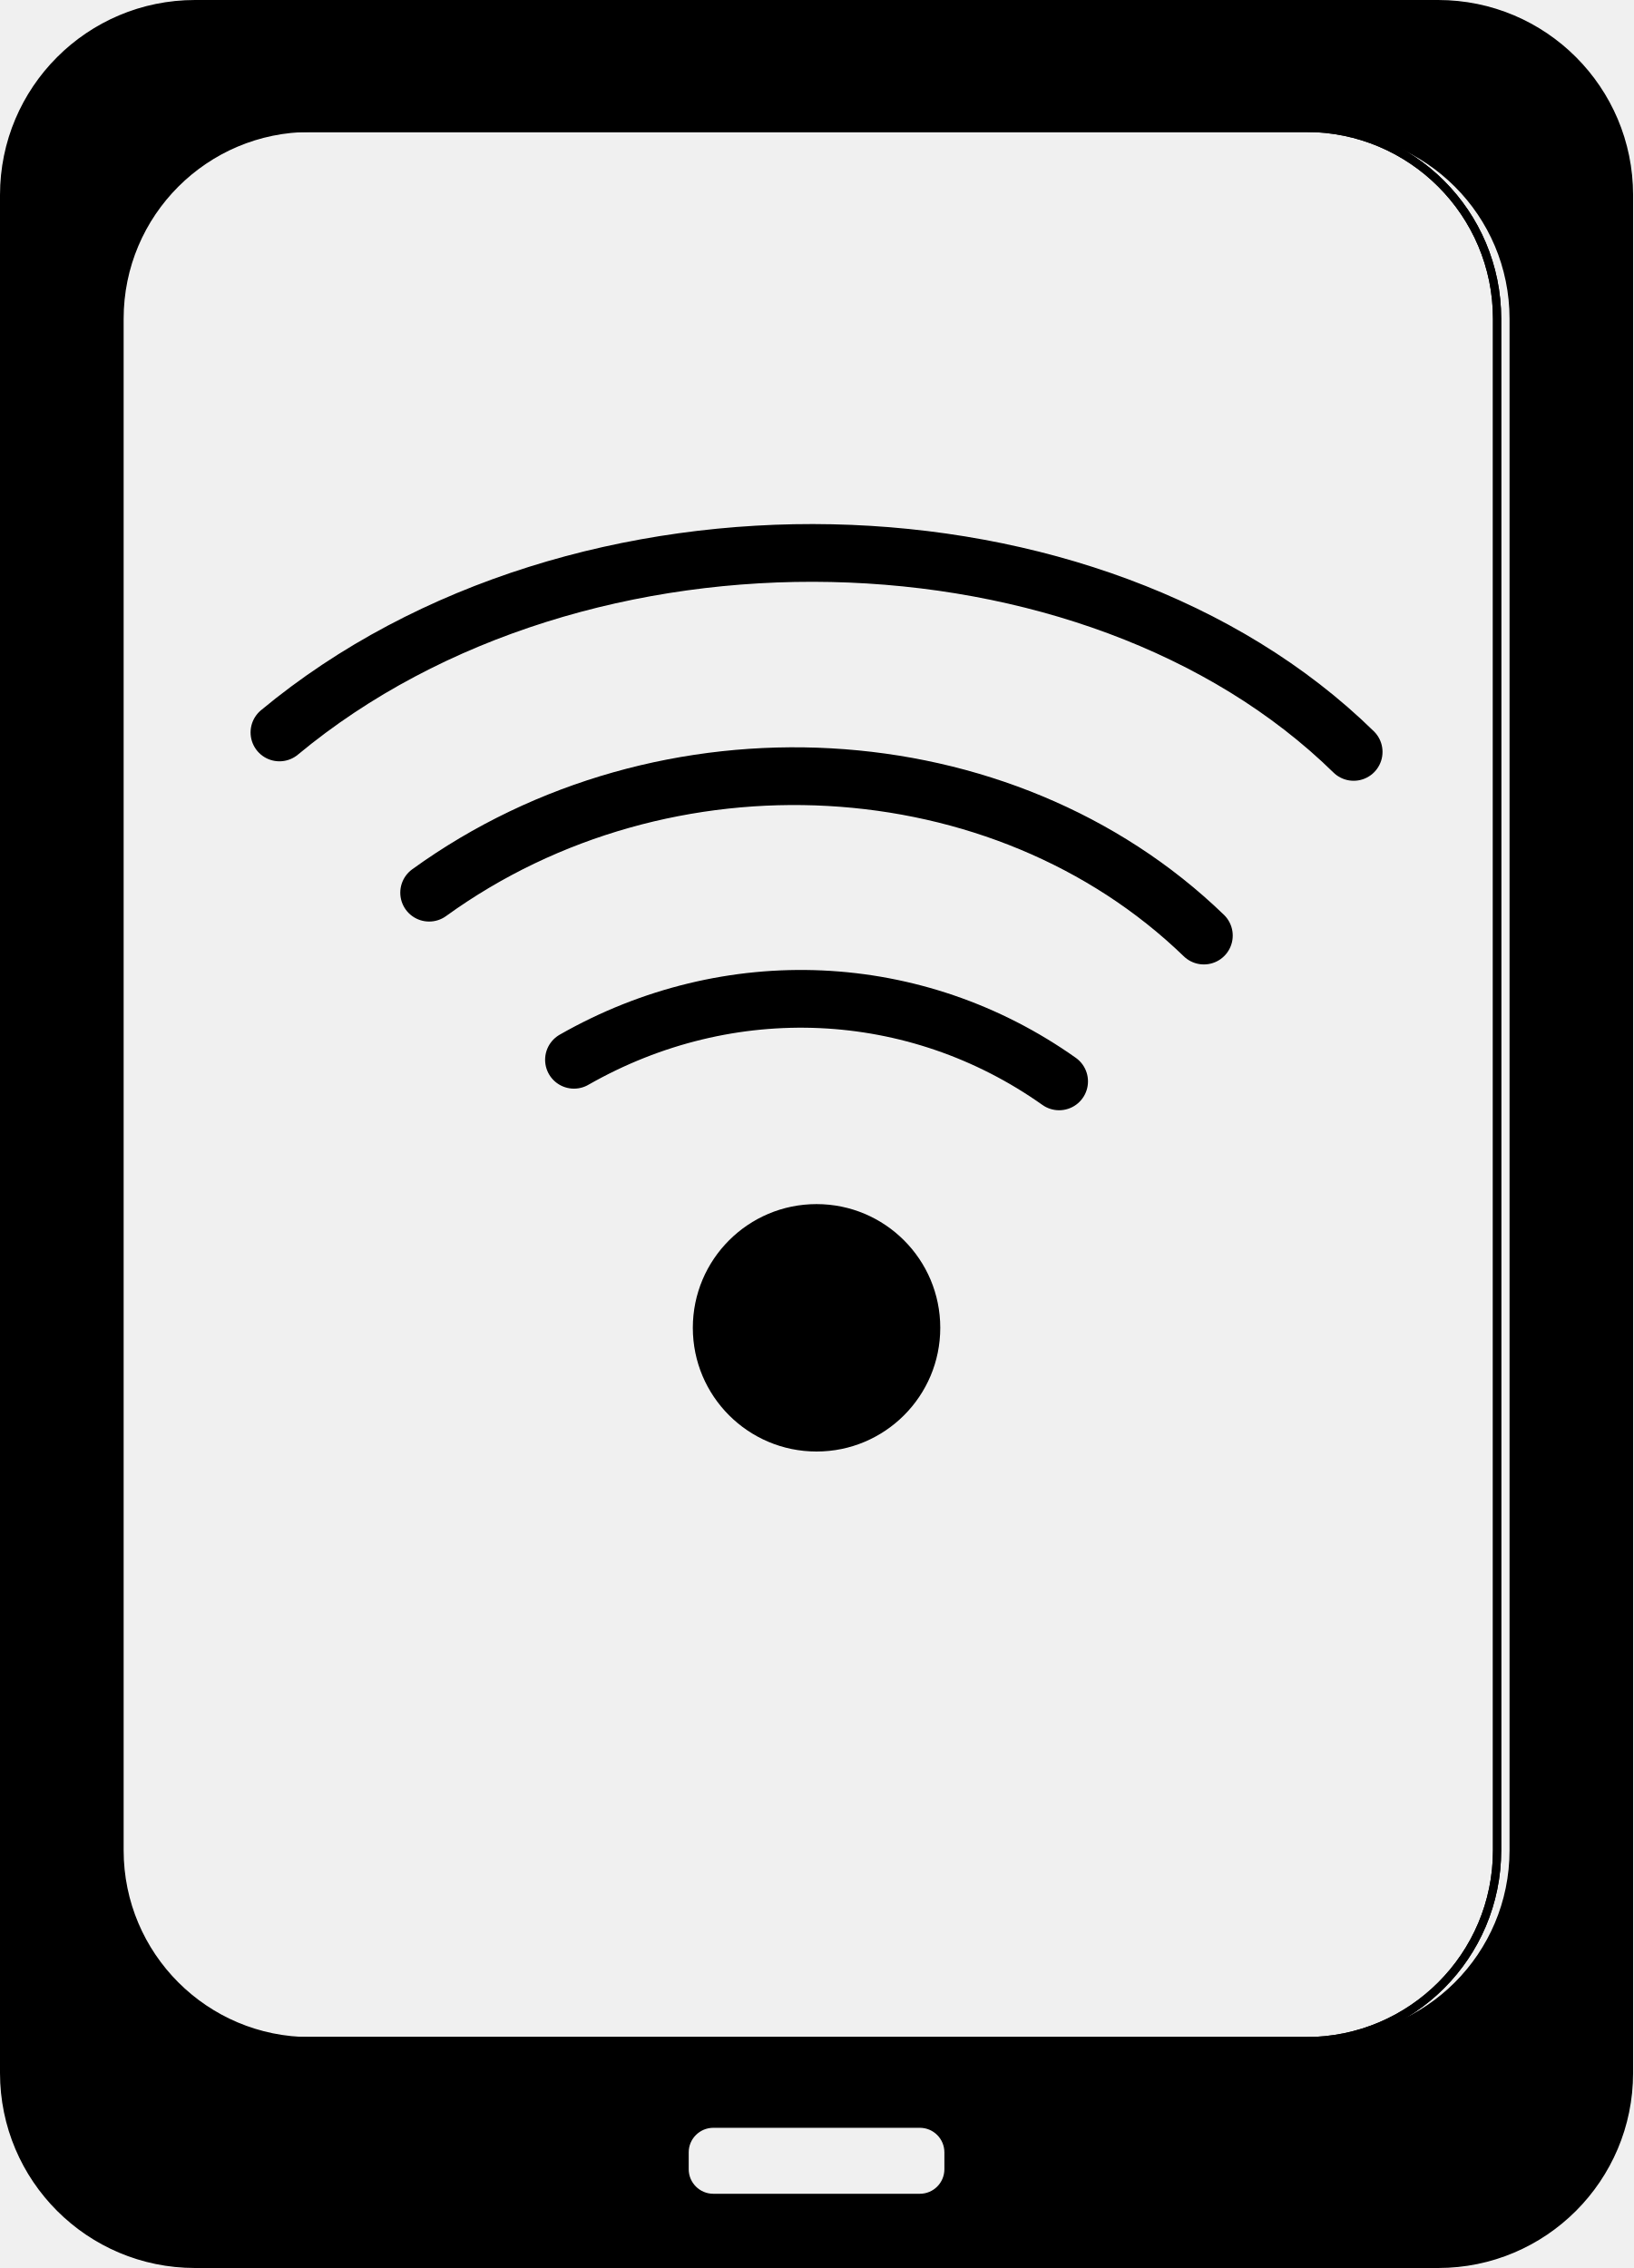
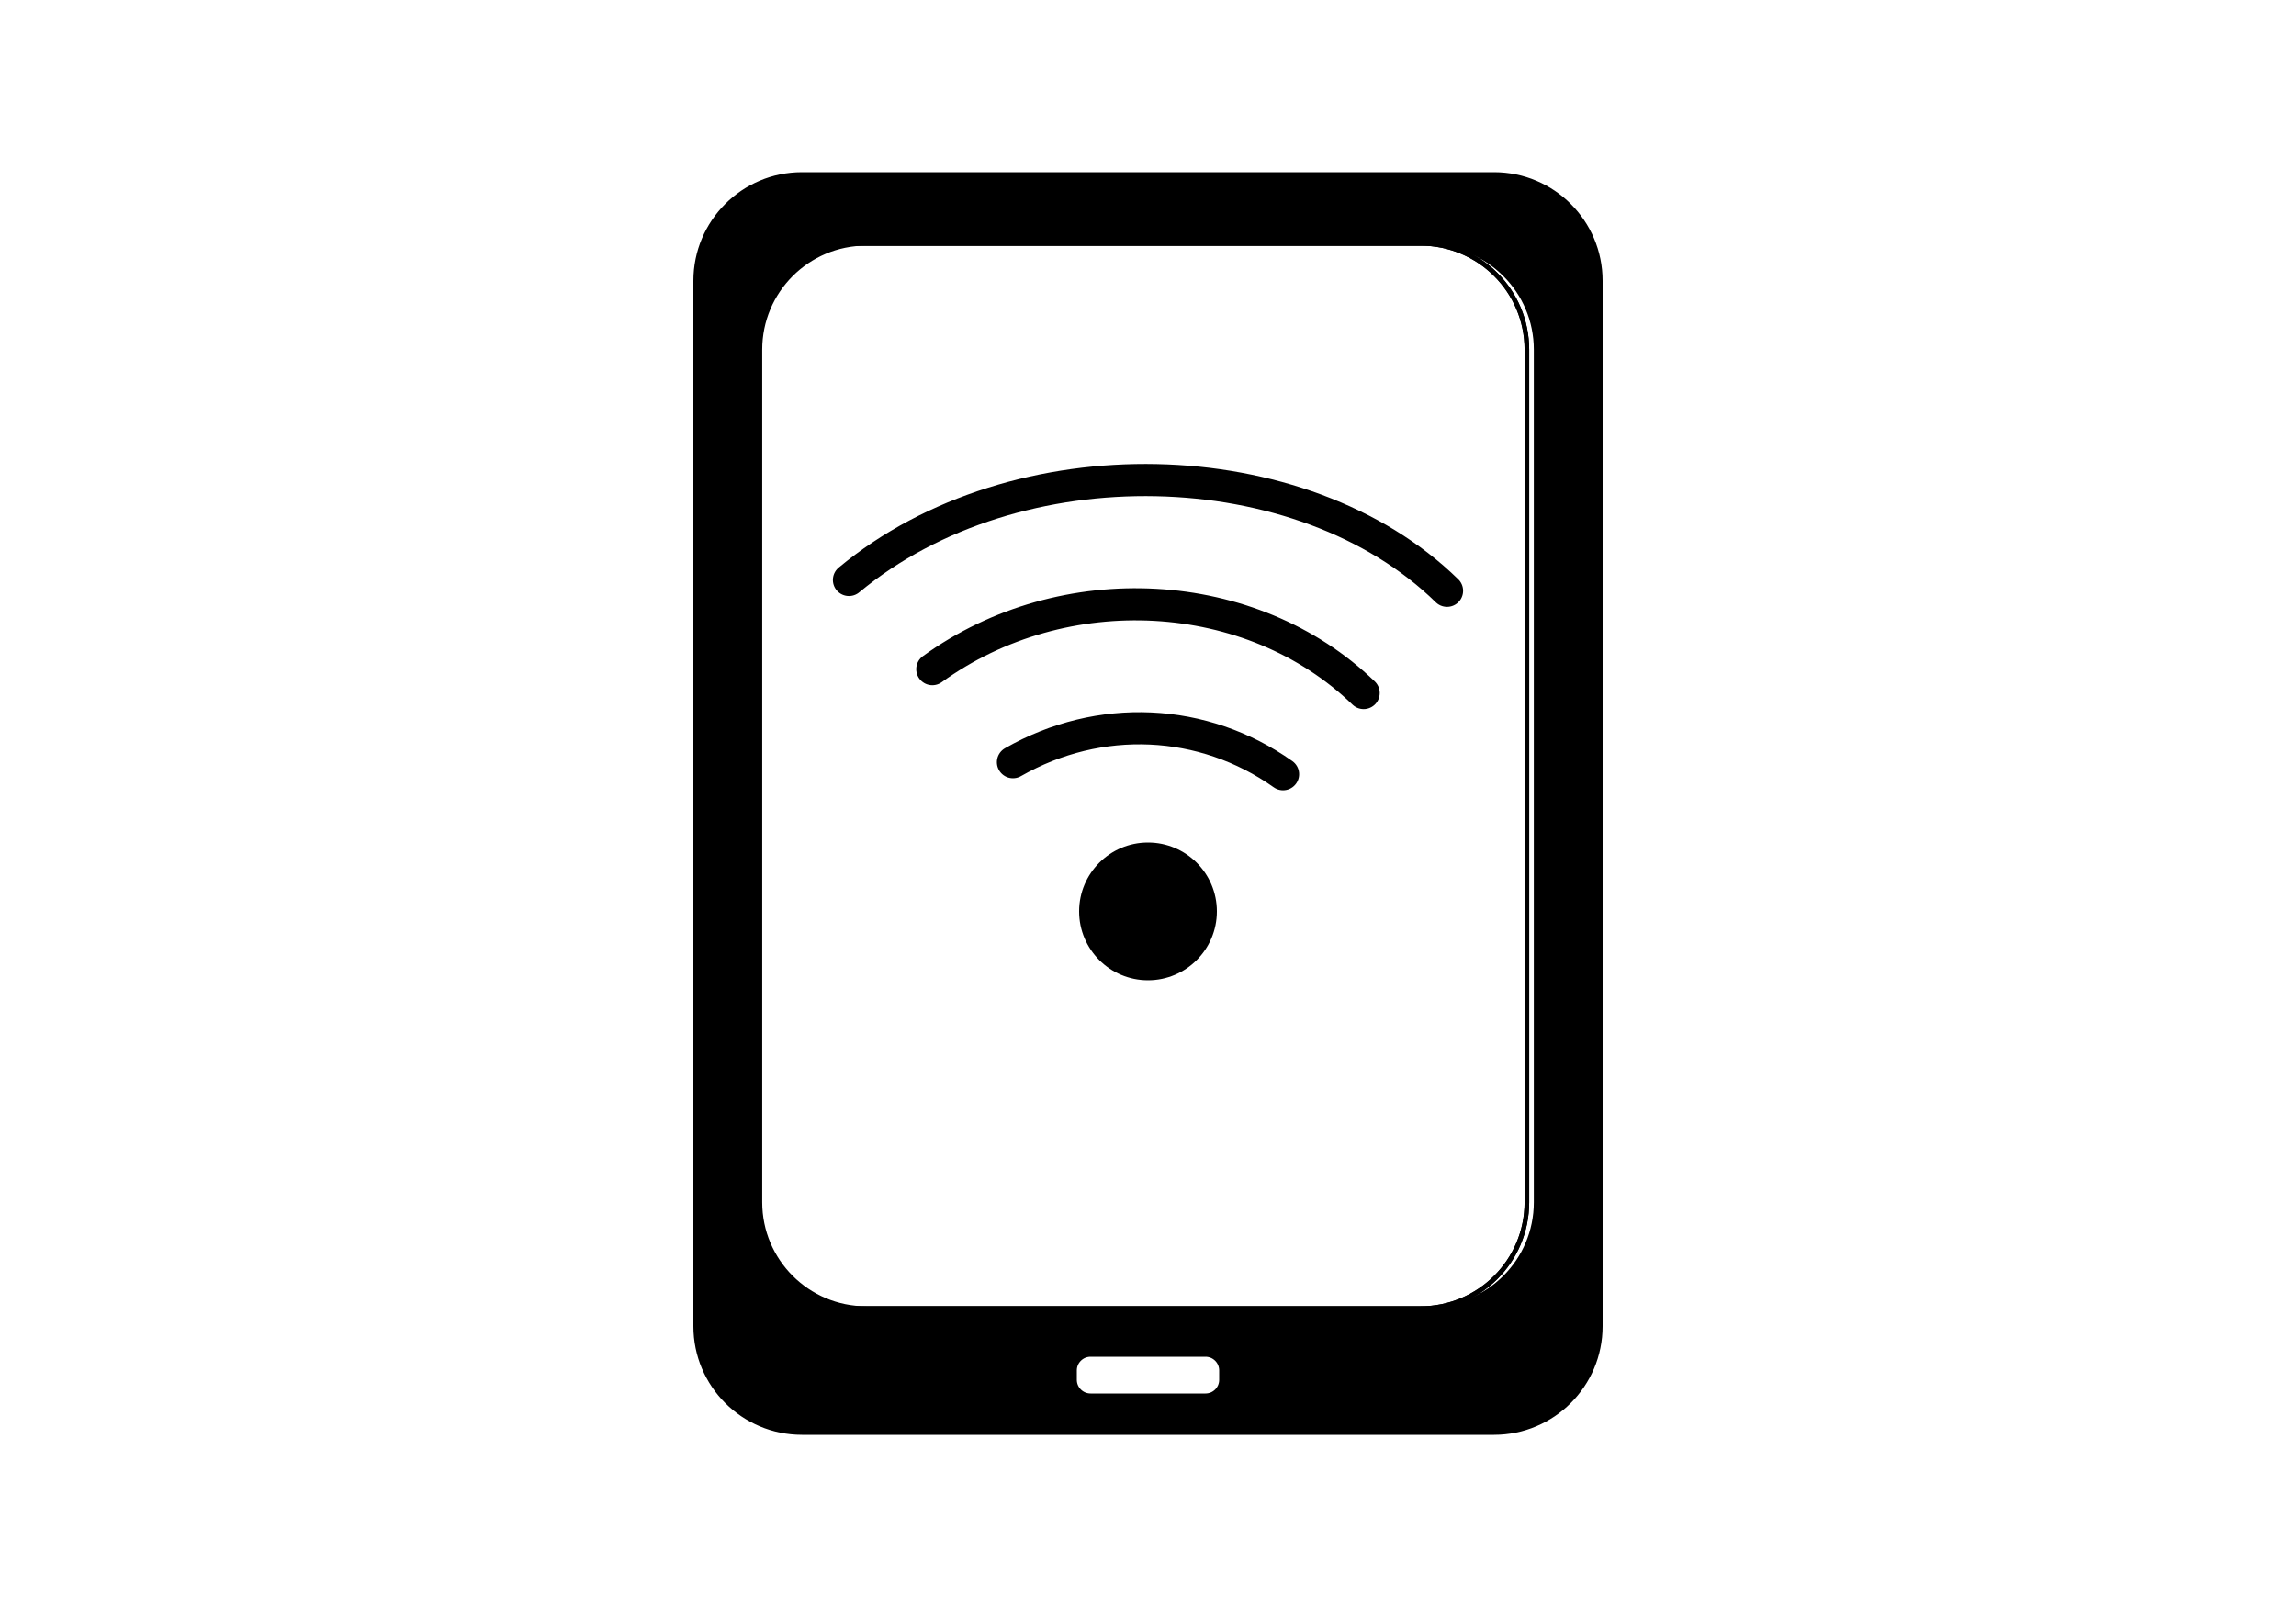
- <svg xmlns="http://www.w3.org/2000/svg" id="Ebene_2" data-name="Ebene 2" viewBox="0 0 198 275">
-   <g id="Ebene_3" data-name="Ebene 3">
-     <g id="Informationstechnologie">
-       <path d="m174.36.5H23.65C10.86.5.5,10.86.5,23.65v227.7c0,12.79,10.36,23.15,23.15,23.15h150.71c12.78,0,23.14-10.36,23.14-23.15V23.65c0-12.79-10.36-23.15-23.14-23.15Zm-59.36,262.52c0,1.92-1.55,3.48-3.48,3.48h-25.03c-1.93,0-3.49-1.56-3.49-3.48v-2.04c0-1.92,1.56-3.48,3.49-3.48h25.03c1.93,0,3.48,1.56,3.48,3.48v2.04Zm68.52-38.67c0,12.79-10.36,23.15-23.15,23.15H37.63c-12.78,0-23.14-10.36-23.14-23.15V38.65c0-12.79,10.36-23.15,23.14-23.15h122.74c12.79,0,23.15,10.36,23.15,23.15v185.7Z" style="stroke: #000; stroke-miterlimit: 10;" />
-       <path d="m33.88,88.81c36.42-30.24,98.7-28.52,130.24,2.36" style="fill: none; stroke: #000; stroke-linecap: round; stroke-miterlimit: 10; stroke-width: 7px;" />
-       <path d="m52.03,108.24c28.61-20.7,69.54-18.39,93.93,5.2" style="fill: none; stroke: #000; stroke-linecap: round; stroke-miterlimit: 10; stroke-width: 7px;" />
-       <path d="m69.59,128.5c18.85-10.76,41.47-9.67,58.82,2.62" style="fill: none; stroke: #000; stroke-linecap: round; stroke-miterlimit: 10; stroke-width: 7px;" />
-       <circle cx="99" cy="161" r="15" />
-       <path d="m181.51,38.65v185.7c0,12.79-10.36,23.15-23.15,23.15H35.62c-12.78,0-23.14-10.36-23.14-23.15V38.65c0-12.79,10.36-23.15,23.14-23.15h122.74c12.79,0,23.15,10.36,23.15,23.15Z" style="fill: none; stroke: #000; stroke-miterlimit: 10;" />
-       <path d="m181.51,38.65v185.7c0,12.79-10.36,23.15-23.15,23.15H35.62c-12.78,0-23.14-10.36-23.14-23.15V38.65c0-12.79,10.36-23.15,23.14-23.15h122.74c12.79,0,23.15,10.36,23.15,23.15Z" style="fill: none; stroke: #000; stroke-miterlimit: 10;" />
+ <svg xmlns="http://www.w3.org/2000/svg" id="Ebene_2" viewBox="0 0 500 350">
+   <defs>
+     <style>
+       .cls-1, .cls-2, .cls-3 {
+         stroke: #000;
+         stroke-miterlimit: 10;
+       }
+ 
+       .cls-1, .cls-3 {
+         fill: none;
+       }
+ 
+       .cls-4 {
+         fill: #fff;
+       }
+ 
+       .cls-3 {
+         stroke-linecap: round;
+         stroke-width: 7px;
+       }
+     </style>
+   </defs>
+   <g id="Ebene_3">
+     <g id="Informations-Technologie">
+       <rect class="cls-4" width="500" height="350" />
+       <g id="Informationstechnologie">
+         <path class="cls-2" d="M325.36,38h-150.71c-12.79,0-23.15,10.36-23.15,23.15v227.7c0,12.79,10.36,23.15,23.15,23.15h150.71c12.78,0,23.14-10.36,23.14-23.15V61.15c0-12.79-10.36-23.15-23.14-23.15ZM266,300.52c0,1.92-1.55,3.48-3.48,3.48h-25.03c-1.93,0-3.49-1.56-3.49-3.48v-2.04c0-1.92,1.56-3.48,3.49-3.48h25.03c1.93,0,3.48,1.56,3.48,3.48v2.04ZM334.52,261.85c0,12.79-10.36,23.15-23.15,23.15h-122.74c-12.78,0-23.14-10.36-23.14-23.15V76.15c0-12.79,10.36-23.15,23.14-23.15h122.74c12.79,0,23.15,10.36,23.15,23.15v185.7Z" />
+         <path class="cls-3" d="M184.88,126.31c36.42-30.24,98.7-28.52,130.24,2.36" />
+         <path class="cls-3" d="M203.03,145.74c28.61-20.7,69.54-18.39,93.93,5.2" />
+         <path class="cls-3" d="M220.59,166c18.85-10.76,41.47-9.67,58.82,2.62" />
+         <circle cx="250" cy="198.5" r="15" />
+         <path class="cls-1" d="M332.51,76.15v185.7c0,12.79-10.36,23.15-23.15,23.15h-122.74c-12.78,0-23.14-10.36-23.14-23.15V76.15c0-12.79,10.36-23.15,23.14-23.15h122.74c12.79,0,23.15,10.36,23.15,23.15Z" />
+         <path class="cls-1" d="M332.51,76.15v185.7c0,12.79-10.36,23.15-23.15,23.15h-122.74c-12.78,0-23.14-10.36-23.14-23.15V76.15c0-12.79,10.36-23.15,23.14-23.15h122.74c12.79,0,23.15,10.36,23.15,23.15Z" />
+       </g>
    </g>
  </g>
</svg>
